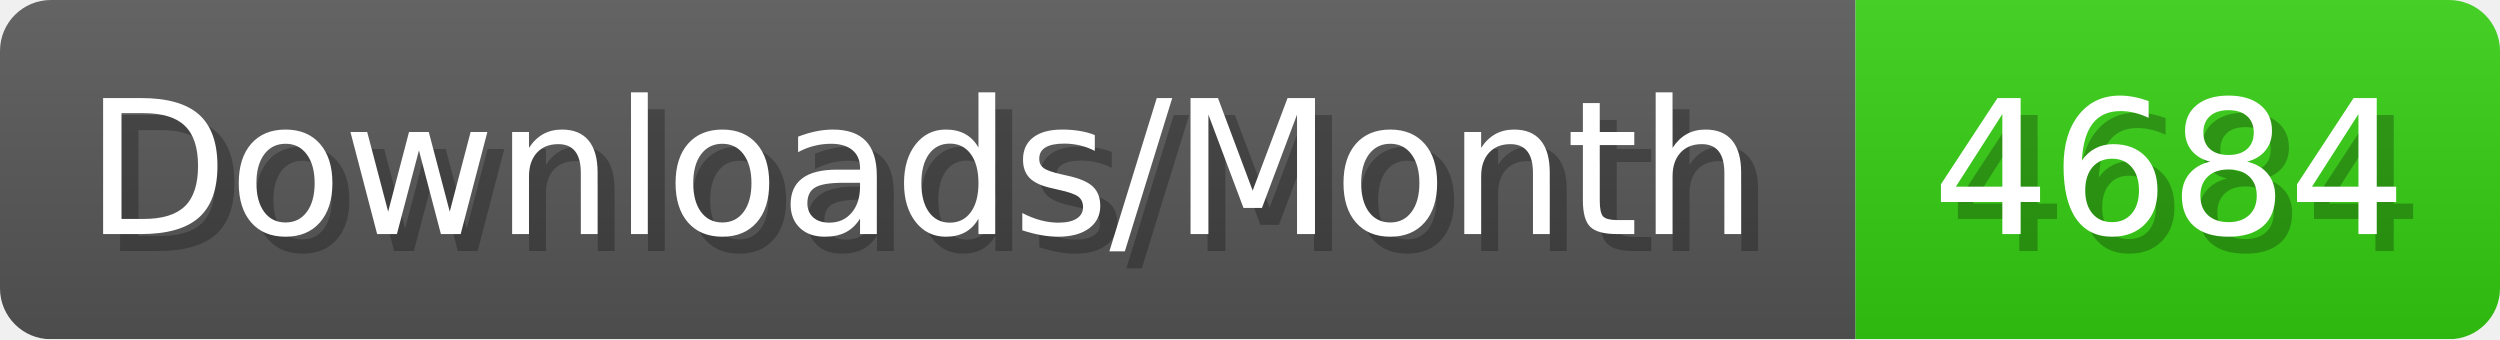
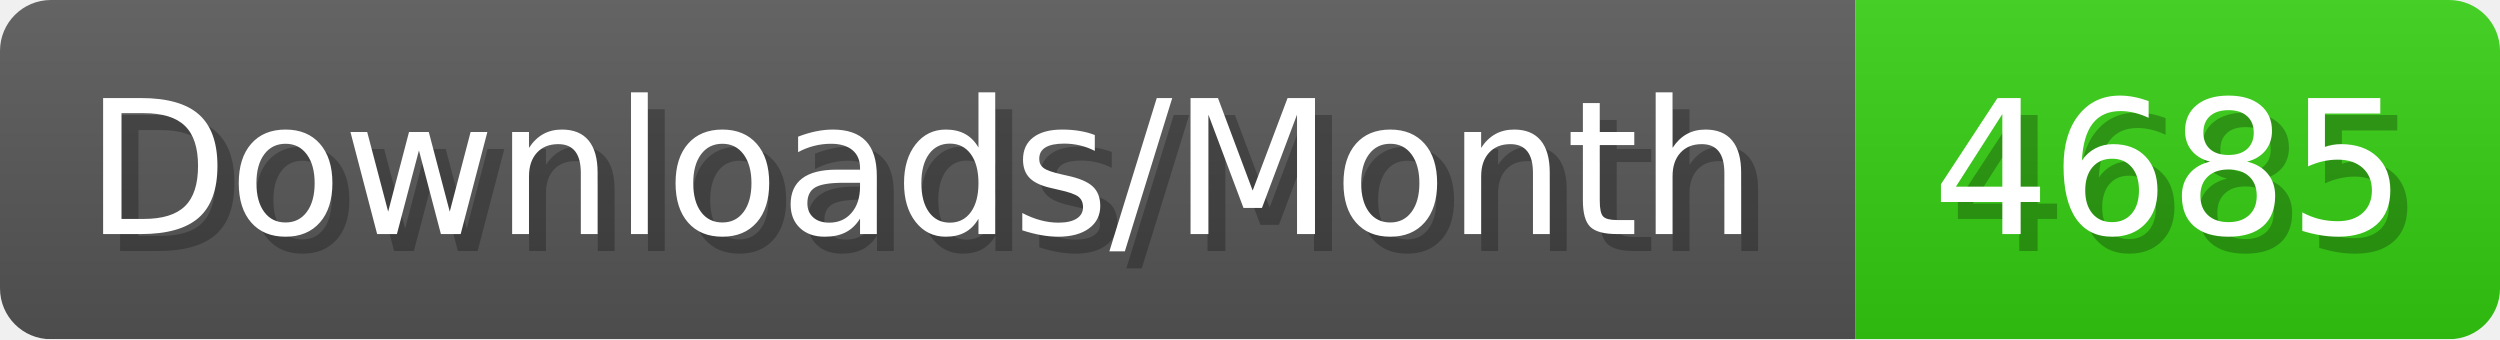
- <svg xmlns="http://www.w3.org/2000/svg" width="147.4" height="20" viewBox="0 0 1474 200" role="img" aria-label="Downloads/Month: 4684">
+ <svg xmlns="http://www.w3.org/2000/svg" width="147.4" height="20" viewBox="0 0 1474 200" role="img" aria-label="Downloads/Month: 4685">
  <linearGradient id="YlXUI" x2="0" y2="100%">
    <stop offset="0" stop-opacity=".1" stop-color="#EEE" />
    <stop offset="1" stop-opacity=".1" />
  </linearGradient>
  <mask id="JHhop">
    <rect width="1474" height="200" rx="30" fill="#FFF" />
  </mask>
  <g mask="url(#JHhop)">
    <rect width="1094" height="200" fill="#555" />
    <rect width="380" height="200" fill="#3C1" x="1094" />
    <rect width="1474" height="200" fill="url(#YlXUI)" />
  </g>
  <g aria-hidden="true" fill="#fff" text-anchor="start" font-family="Verdana,DejaVu Sans,sans-serif" font-size="110">
    <text x="60" y="148" textLength="994" fill="#000" opacity="0.25">Downloads/Month</text>
    <text x="50" y="138" textLength="994">Downloads/Month</text>
-     <text x="1149" y="148" textLength="280" fill="#000" opacity="0.25">4684</text>
-     <text x="1139" y="138" textLength="280">4684</text>
+     <text x="1149" y="148" textLength="280" fill="#000" opacity="0.25">4685</text>
+     <text x="1139" y="138" textLength="280">4685</text>
  </g>
</svg>
